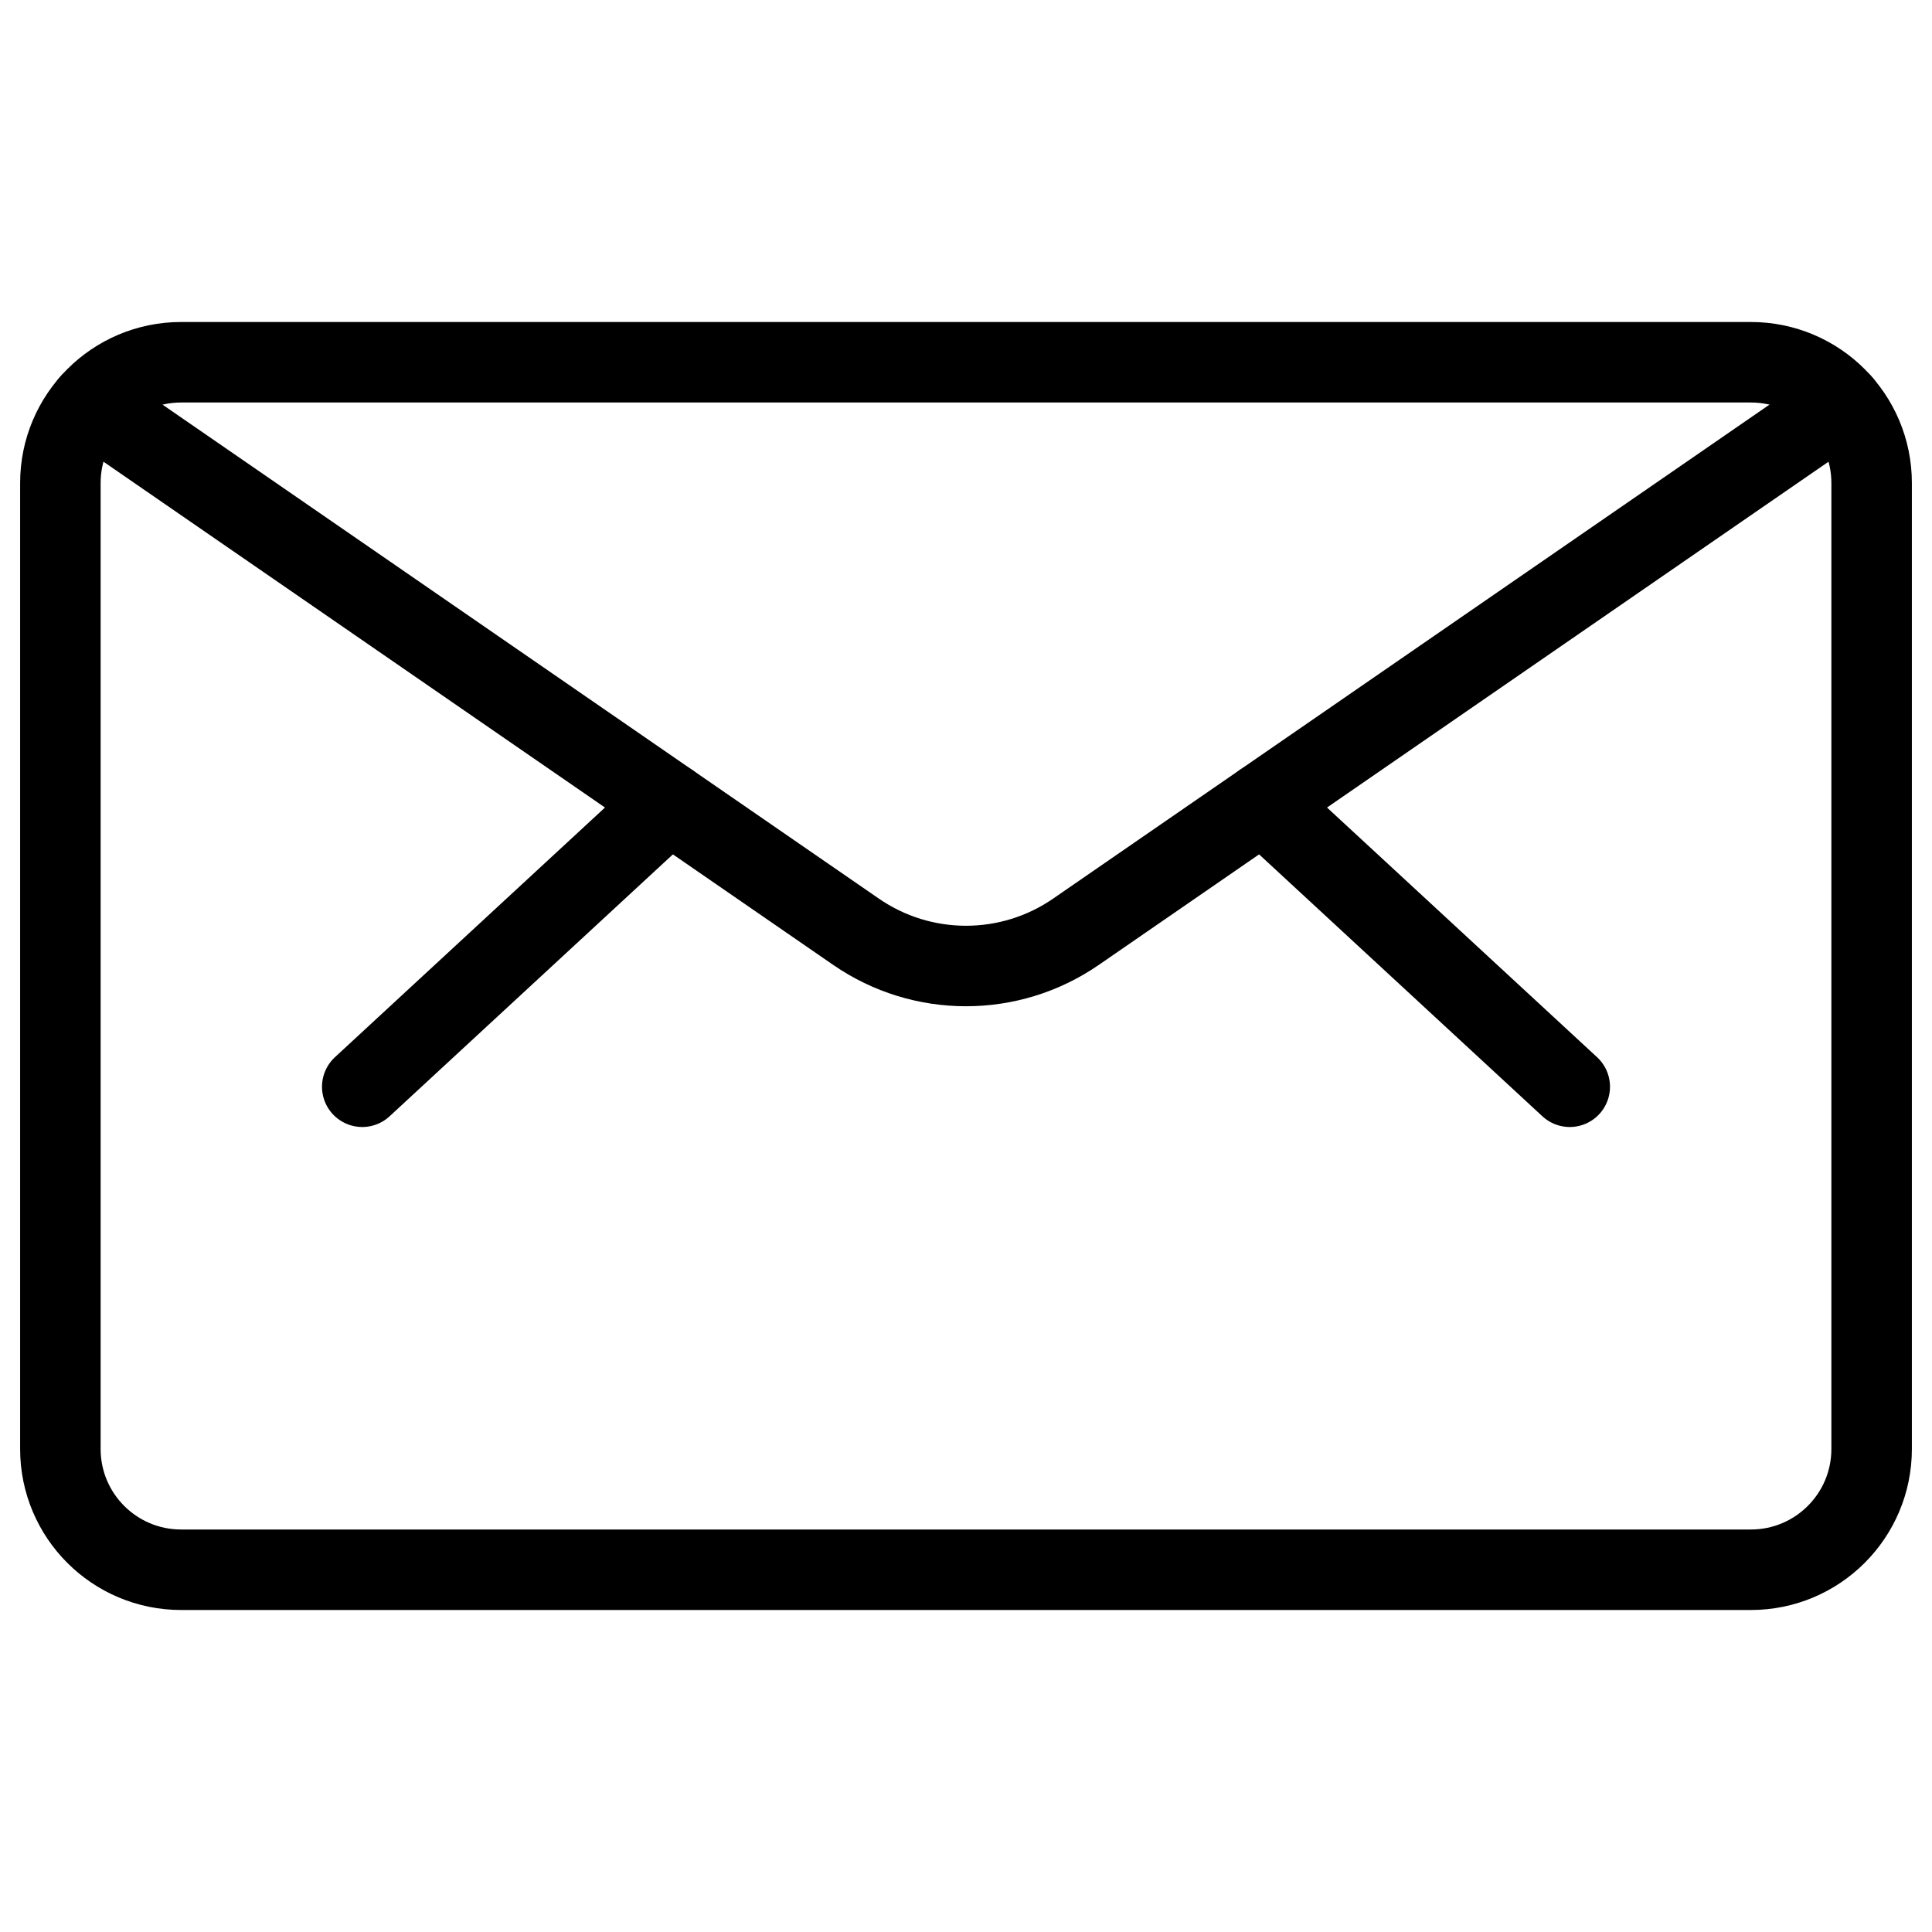
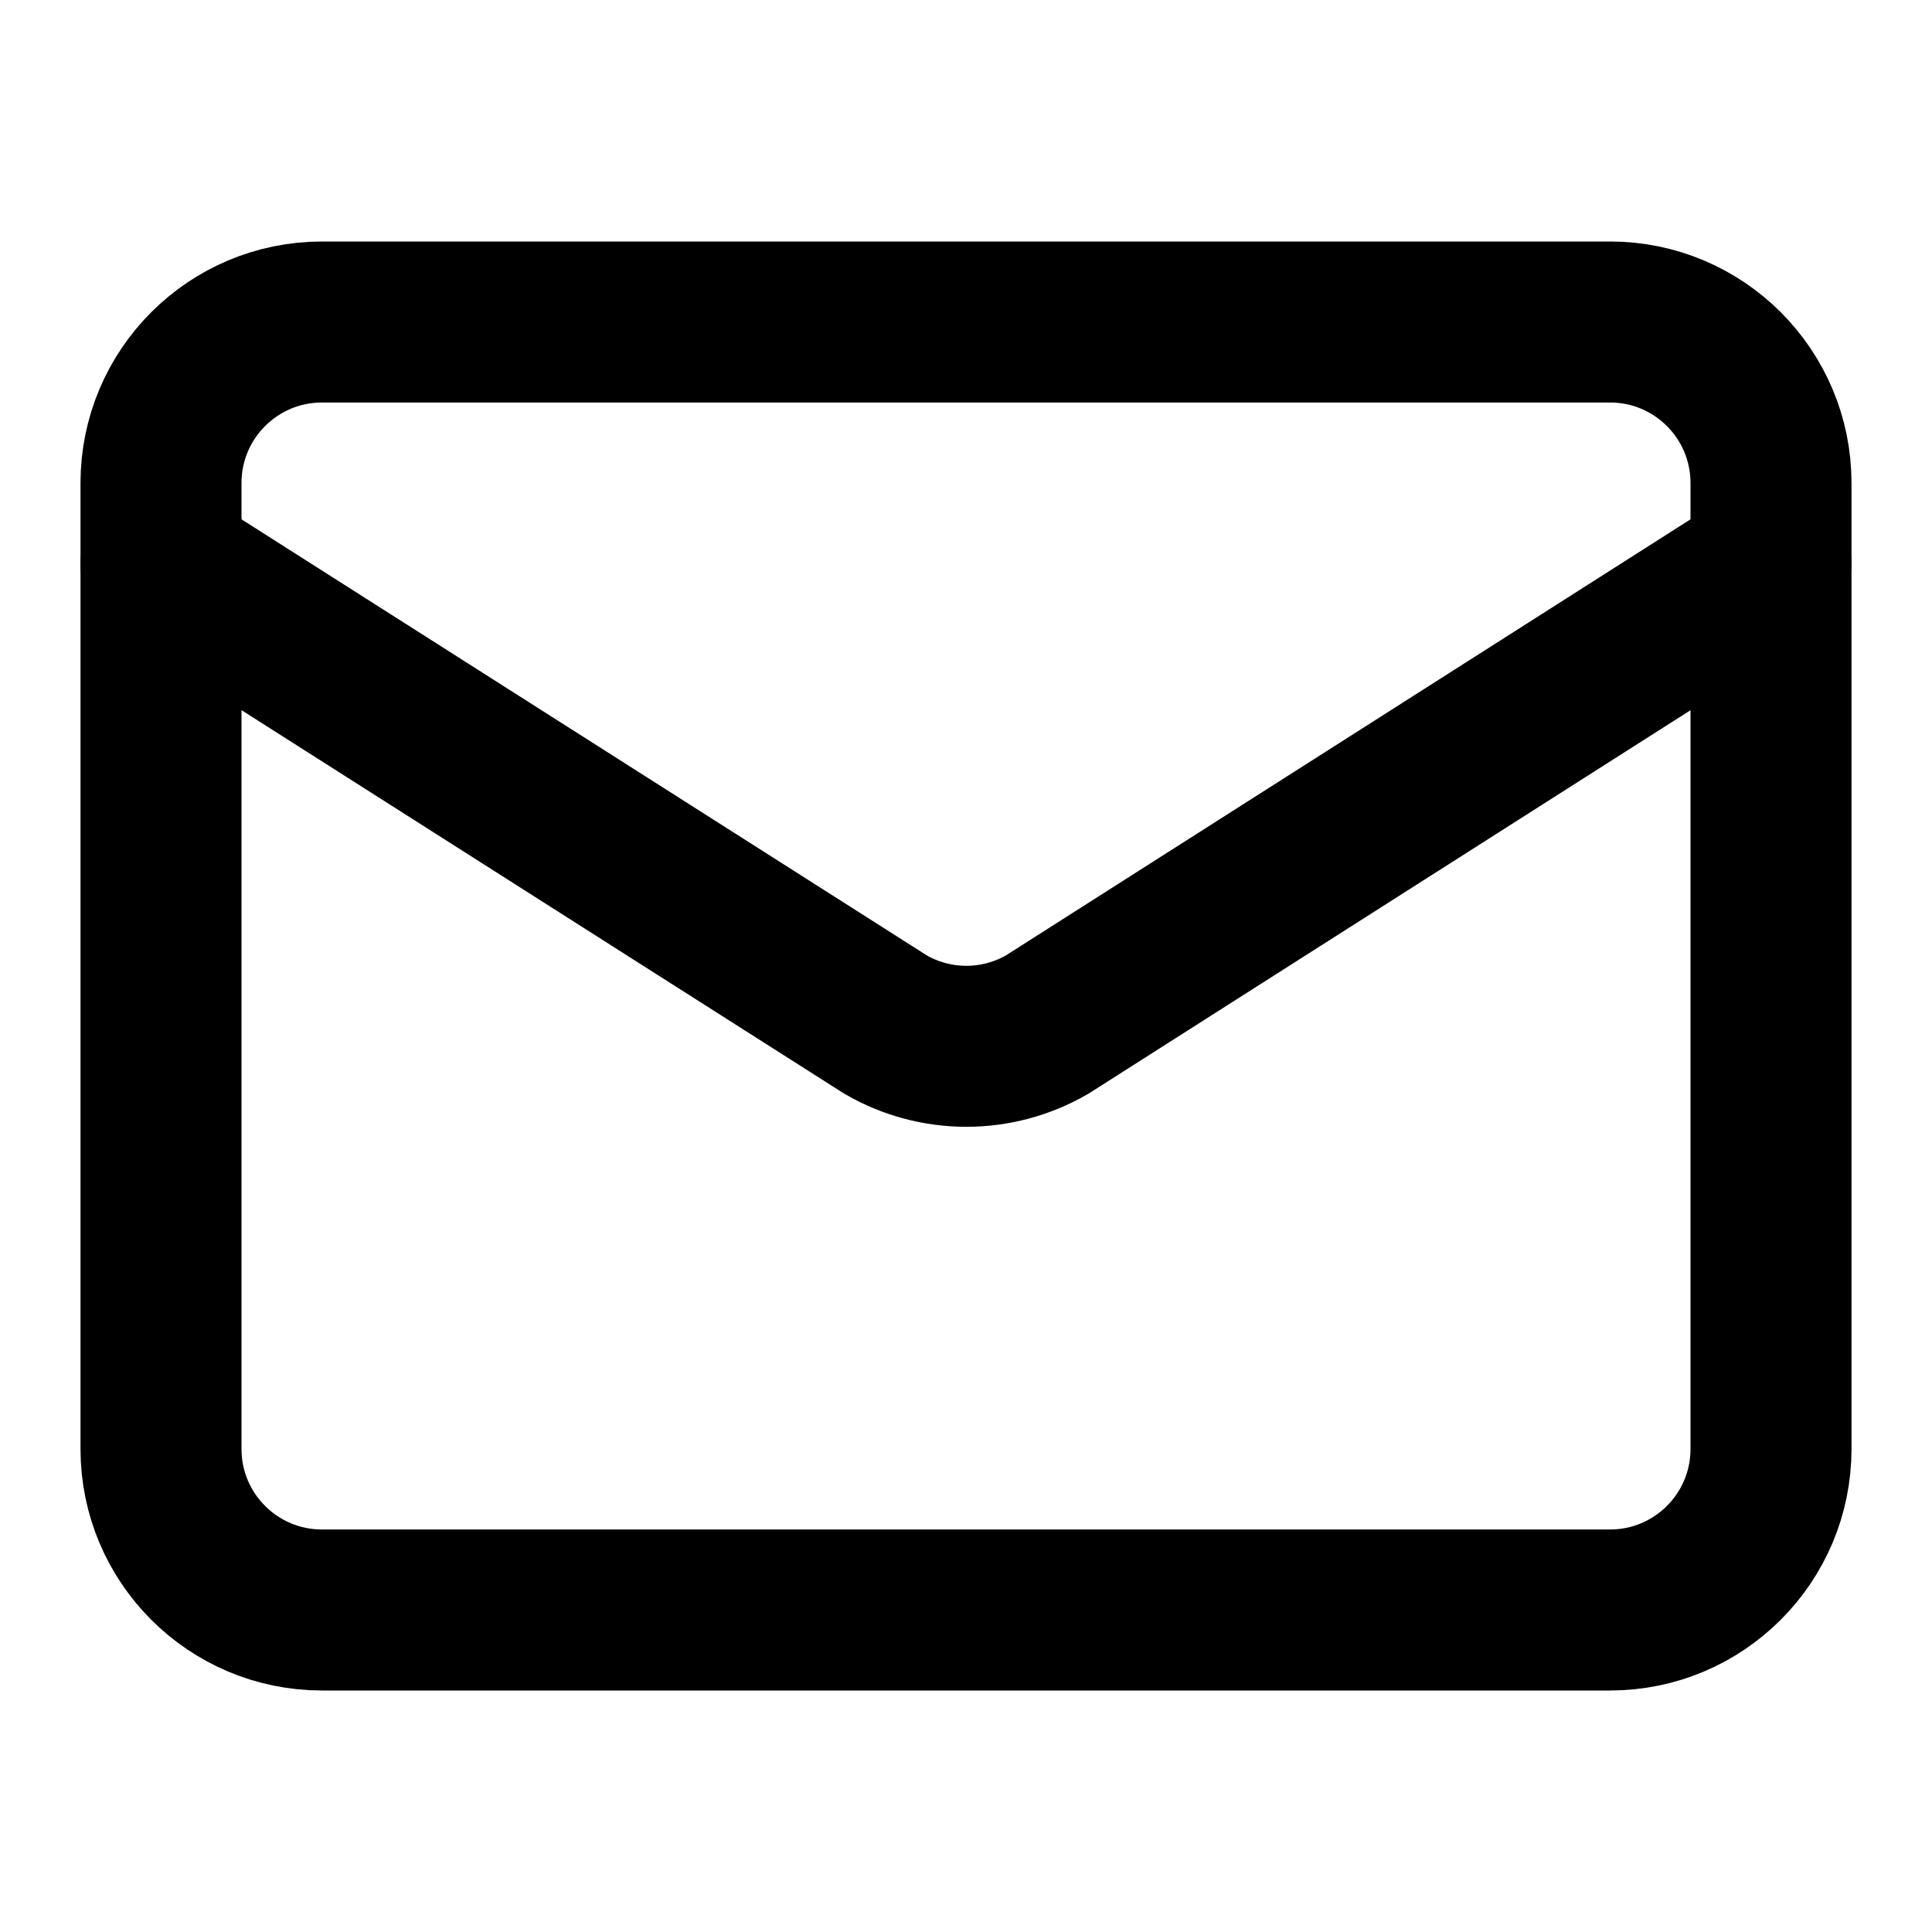
- <svg xmlns="http://www.w3.org/2000/svg" viewBox="0 0 24 24">
-   <defs>
-     <style>.a{fill:none;stroke:currentColor;stroke-linecap:round;stroke-linejoin:round;stroke-width:1px;}</style>
-   </defs>
-   <rect class="a" x="0.75" y="4.5" width="22.5" height="15" rx="1.5" ry="1.5" />
-   <line class="a" x1="15.687" y1="9.975" x2="19.5" y2="13.5" />
-   <line class="a" x1="8.313" y1="9.975" x2="4.5" y2="13.5" />
-   <path class="a" d="M22.88,5.014l-9.513,6.56a2.406,2.406,0,0,1-2.734,0L1.12,5.014" />
+ <svg xmlns="http://www.w3.org/2000/svg" width="24" height="24" viewBox="0 0 24 24" fill="none" stroke="currentColor" stroke-width="2" stroke-linecap="round" stroke-linejoin="round" class="lucide lucide-mail-icon lucide-mail">
+   <path d="m22 7-8.991 5.727a2 2 0 0 1-2.009 0L2 7" />
+   <rect x="2" y="4" width="20" height="16" rx="2" />
</svg>
